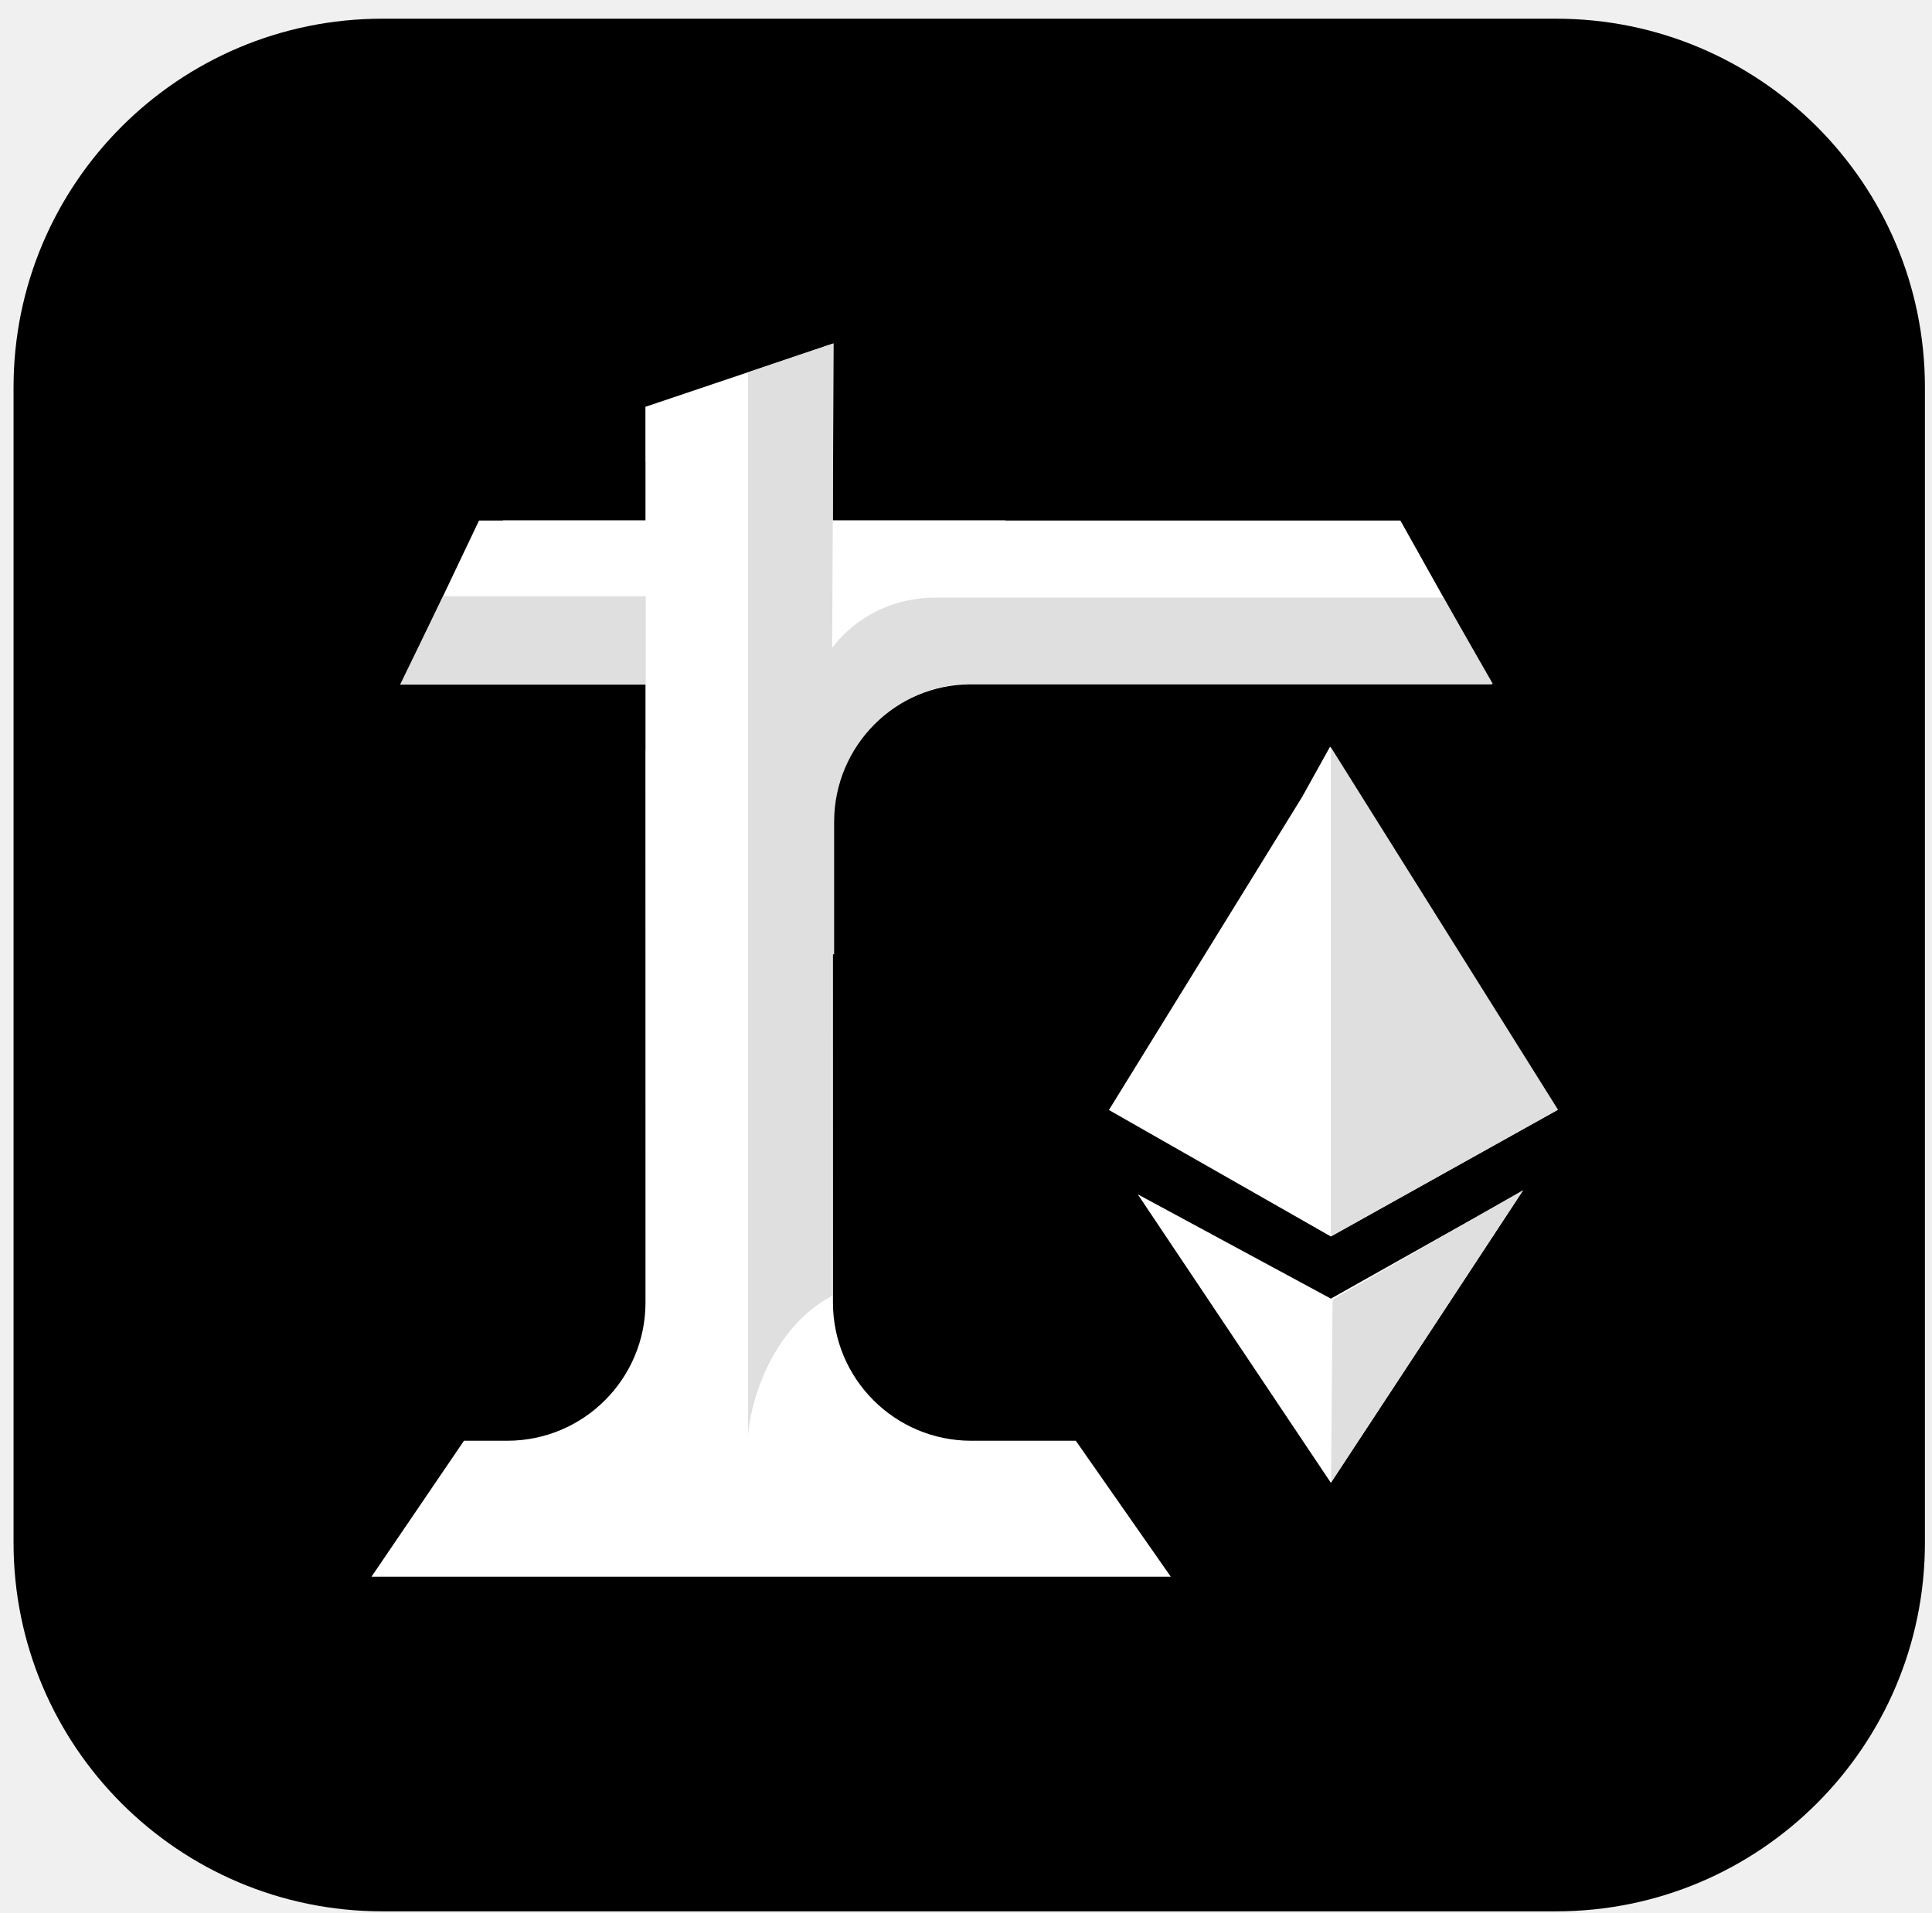
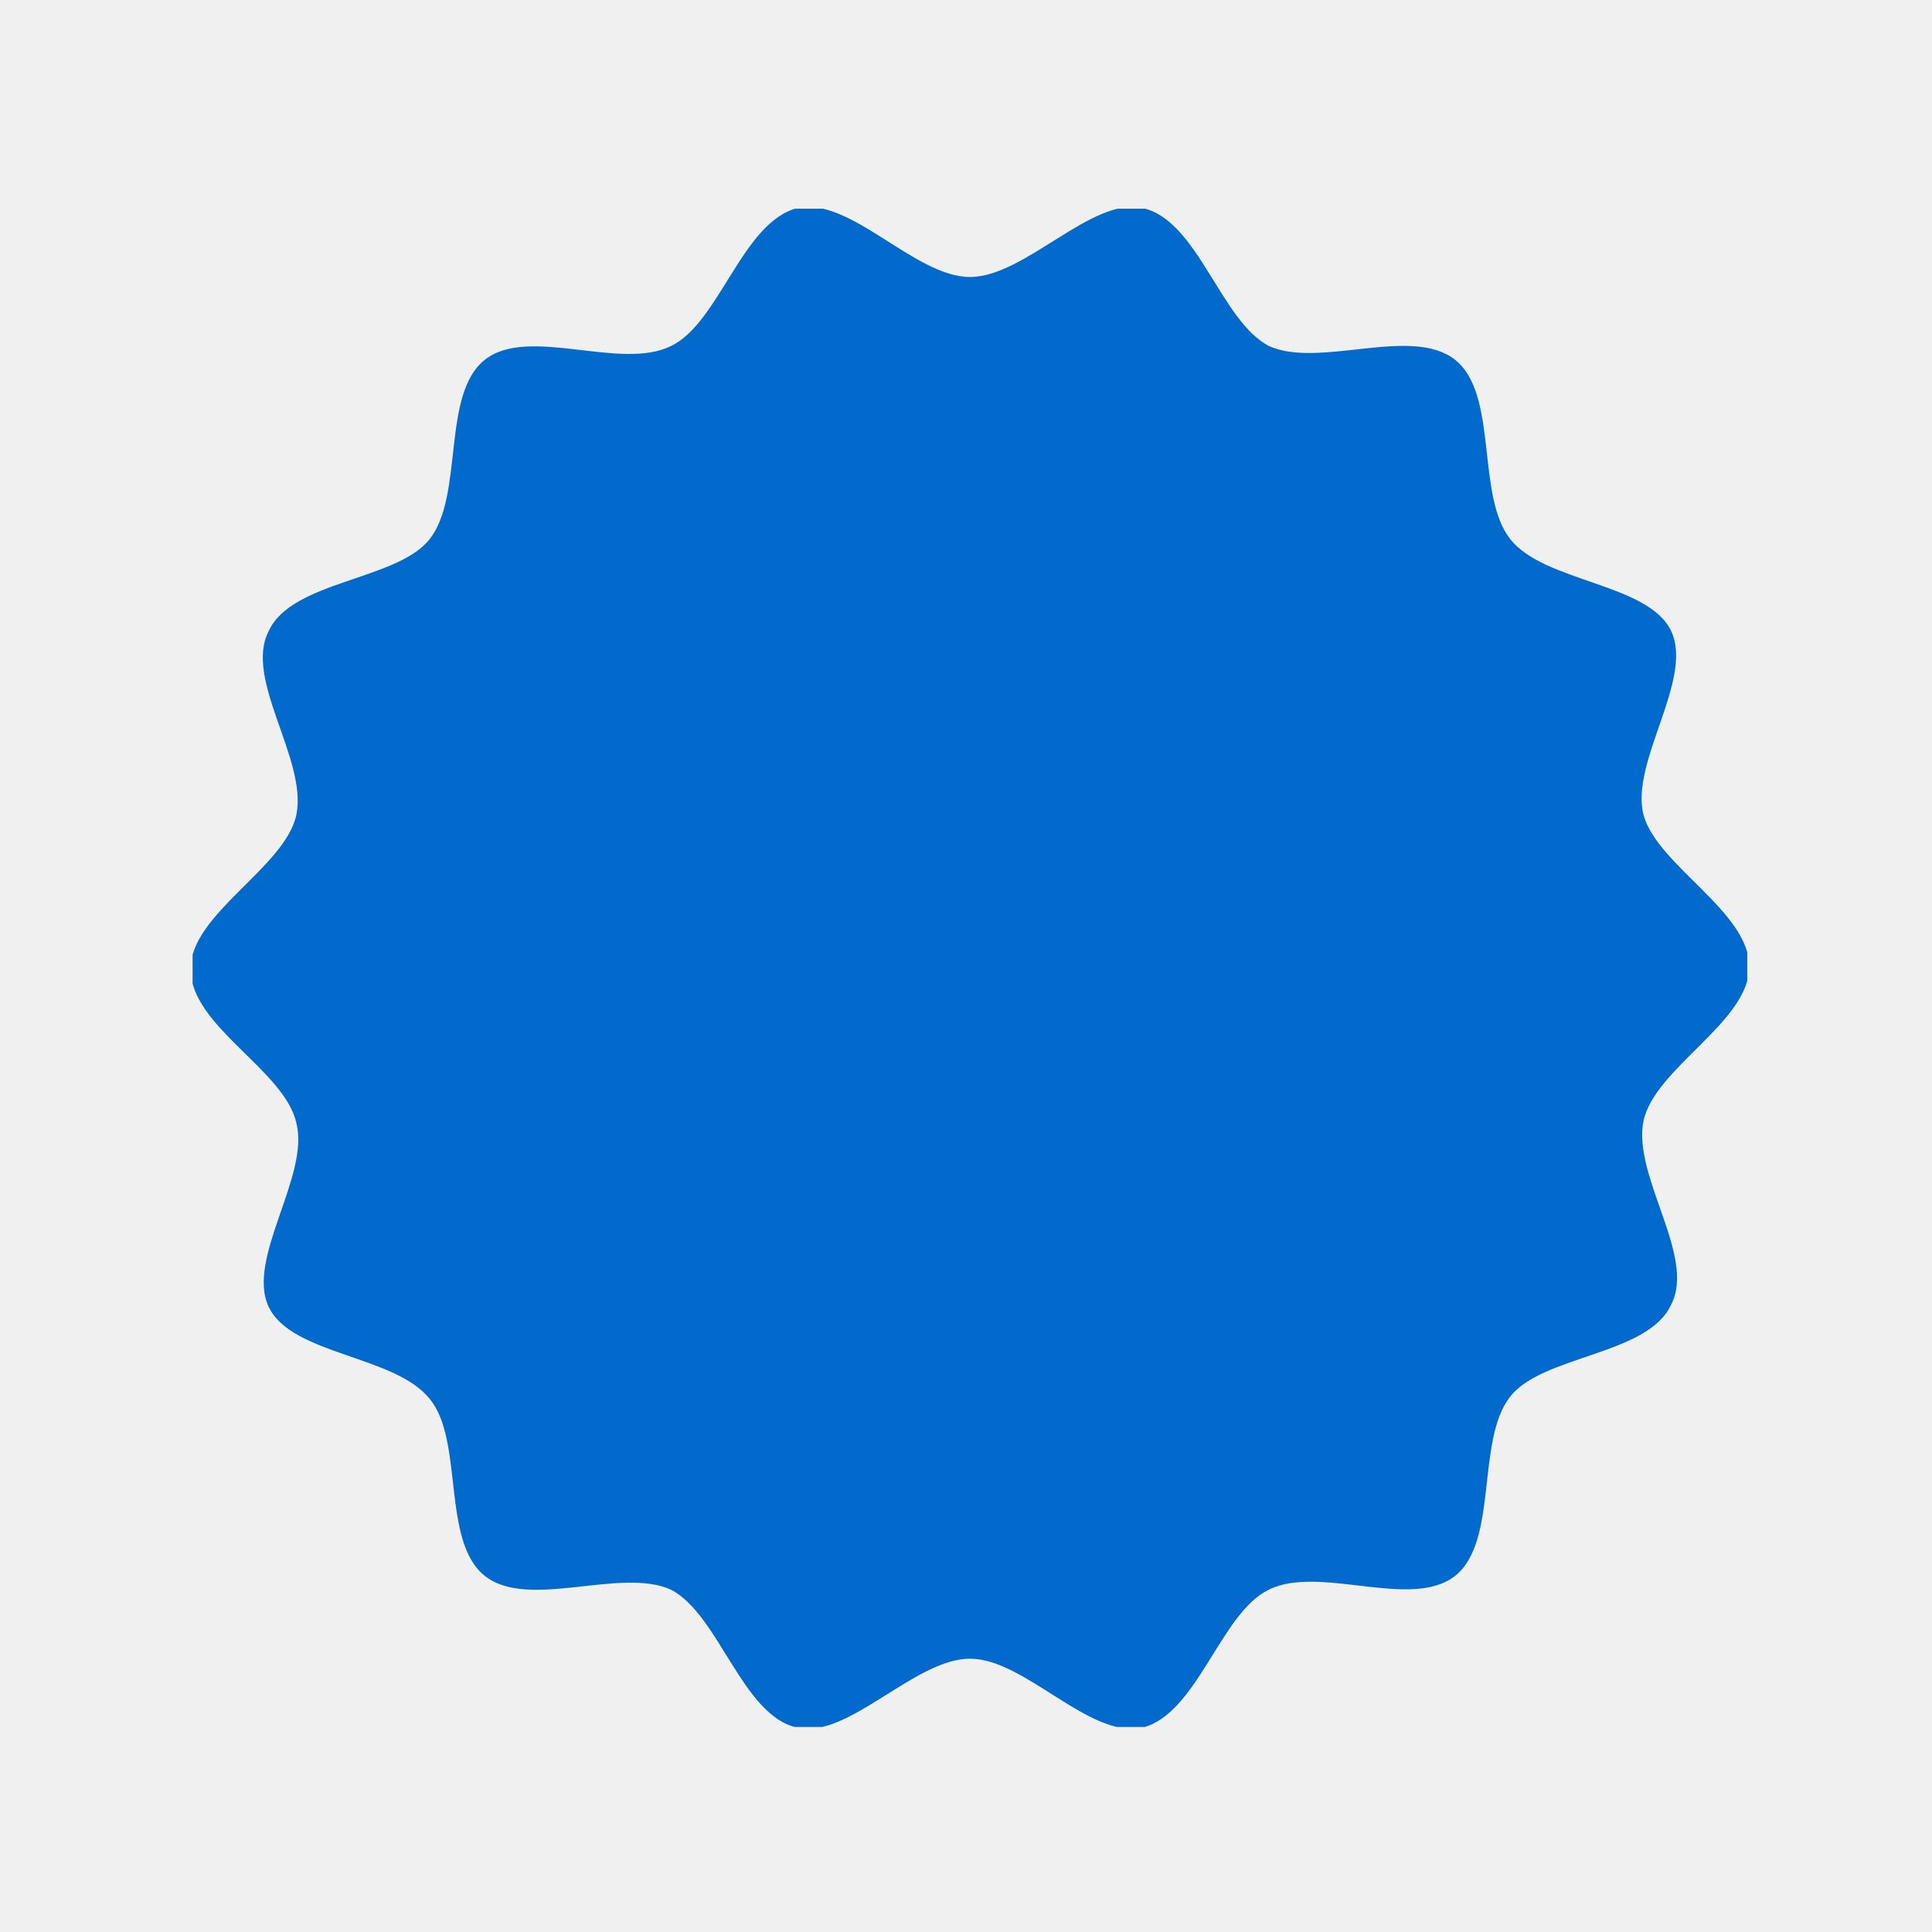
- <svg xmlns="http://www.w3.org/2000/svg" width="103" height="102" viewBox="0 0 103 102" fill="none">
-   <rect x="0.722" y="0.997" width="101.901" height="100.925" rx="19.661" fill="black" />
-   <path d="M69.415 42.505L70.912 39.812L72.544 42.505L83.024 59.191L70.953 65.936L59.119 59.191L69.415 42.505Z" fill="white" />
-   <path d="M70.953 69.25L60.658 63.688L70.953 79.072L81.184 63.498L70.953 69.25Z" fill="white" />
-   <path d="M70.953 65.926V41.853V39.85L83.063 59.178L70.953 65.926Z" fill="#DFDFDF" />
-   <path d="M70.962 79.05L71.041 69.297L81.206 63.463L70.962 79.05Z" fill="#DFDFDF" />
-   <path d="M34.409 21.693V24.613H34.413L34.412 27.747H26.809L26.809 27.757H25.538L21.384 36.491H34.413V39.972H34.409L34.413 69.455C34.413 73.527 31.113 76.828 27.041 76.828H24.735L19.806 84.077H62.417L57.354 76.828H51.779C47.708 76.828 44.407 73.527 44.407 69.455L44.402 43.665C44.507 39.708 47.73 36.527 51.705 36.491H79.548L74.658 27.757H53.602L53.602 27.747L44.399 27.747L44.399 24.613H44.402V18.325L34.409 21.693Z" fill="white" />
-   <path d="M39.882 19.852V76.55C39.973 74.964 41.047 70.855 44.365 69.103V50.867L44.47 50.9V43.831C44.47 39.759 47.771 36.458 51.843 36.458H79.581L76.951 31.866H49.908C46.129 31.866 44.365 34.556 44.365 34.556L44.444 18.307L39.882 19.852Z" fill="#DFDFDF" />
-   <path d="M23.622 31.793L21.329 36.508H34.425V31.793H23.622Z" fill="#DFDFDF" />
+ <svg xmlns="http://www.w3.org/2000/svg" version="1.1" width="128" height="128" viewBox="0 0 128 128">
+   <g transform="matrix(0.8046875,0,0,0.8046875,12.76075,13.82851)">
+     <svg viewBox="0 0 95 93" data-background-color="#ffffff" preserveAspectRatio="xMidYMid meet" height="125" width="128">
+       <g id="tight-bounds" transform="matrix(1,0,0,1,-0.2405,-0.1123158)">
+         <svg viewBox="0 0 95.481 93.225" height="93.225" width="95.481">
+           <g>
+             <svg viewBox="0 0 95.481 93.225" height="93.225" width="95.481">
+               <g>
+                 <svg viewBox="0 0 95.481 93.225" height="93.225" width="95.481">
+                   <g id="textblocktransform">
+                     <svg viewBox="0 0 95.481 93.225" height="93.225" width="95.481" id="textblock">
+                       <g>
+                         <svg viewBox="0 0 95.481 93.225" height="93.225" width="95.481">
+                           <g>
+                             <svg viewBox="0 0 95.481 93.225" height="93.225" width="95.481">
+                               <g>
+                                 <svg version="1.1" x="0" y="0" viewBox="19.1 15.951 67.8 66.198" enable-background="new 0 0 100 100" xml:space="preserve" height="93.225" width="95.481" class="icon-icon-0" data-fill-palette-color="accent" id="icon-0">
+                                   <g fill="#016acc" data-fill-palette-color="accent">
+                                     <g fill="#016acc" data-fill-palette-color="accent">
+                                       <path d="M86.9 49c0 2.4-4.1 4.4-4.6 6.7-0.5 2.4 2.3 5.9 1.2 8-1 2.2-5.6 2.2-7 4C75 69.6 76 74 74.1 75.5c-1.9 1.5-5.9-0.5-8.1 0.6-2.1 1-3.1 5.4-5.5 6-2.3 0.5-5.1-3-7.5-3-2.4 0-5.3 3.5-7.5 3-2.4-0.5-3.4-4.9-5.5-6-2.2-1-6.2 0.9-8.1-0.6C30 74 31 69.6 29.5 67.8c-1.5-1.9-6-1.9-7-4-1-2.1 1.8-5.7 1.2-8-0.5-2.3-4.6-4.2-4.6-6.7 0-2.4 4.1-4.4 4.6-6.7 0.5-2.4-2.3-5.9-1.2-8 1-2.2 5.6-2.2 7-4 1.5-1.9 0.5-6.3 2.4-7.8 1.9-1.5 5.9 0.5 8.1-0.6 2.1-1 3.1-5.4 5.5-6 2.3-0.5 5.1 3 7.5 3 2.4 0 5.3-3.5 7.5-3 2.4 0.5 3.4 4.9 5.5 6 2.2 1 6.2-0.9 8.1 0.6 1.9 1.5 0.9 5.9 2.4 7.8 1.5 1.9 6 1.9 7 4 1 2.1-1.8 5.7-1.2 8C82.9 44.6 86.9 46.6 86.9 49z" fill="#016acc" data-fill-palette-color="accent" />
+                                     </g>
+                                   </g>
+                                   <g fill="#016acc" data-fill-palette-color="accent">
+                                     <g fill="#016acc" data-fill-palette-color="accent">
+                                       <path fill="#016acc" d="M50 57.6c-0.5 0-1-0.2-1.4-0.6l-8.5-8.5c-0.8-0.8-0.8-2 0-2.8 0.8-0.8 2-0.8 2.8 0l7.1 7.1 14.5-14.5c0.8-0.8 2-0.8 2.8 0 0.8 0.8 0.8 2 0 2.8L51.5 57C51.1 57.4 50.6 57.6 50 57.6z" data-fill-palette-color="accent" />
+                                     </g>
+                                   </g>
+                                 </svg>
+                               </g>
+                             </svg>
+                           </g>
+                         </svg>
+                       </g>
+                     </svg>
+                   </g>
+                 </svg>
+               </g>
+             </svg>
+           </g>
+           <defs />
+         </svg>
+         <rect width="95.481" height="93.225" fill="none" stroke="none" visibility="hidden" />
+       </g>
+     </svg>
+   </g>
</svg>
